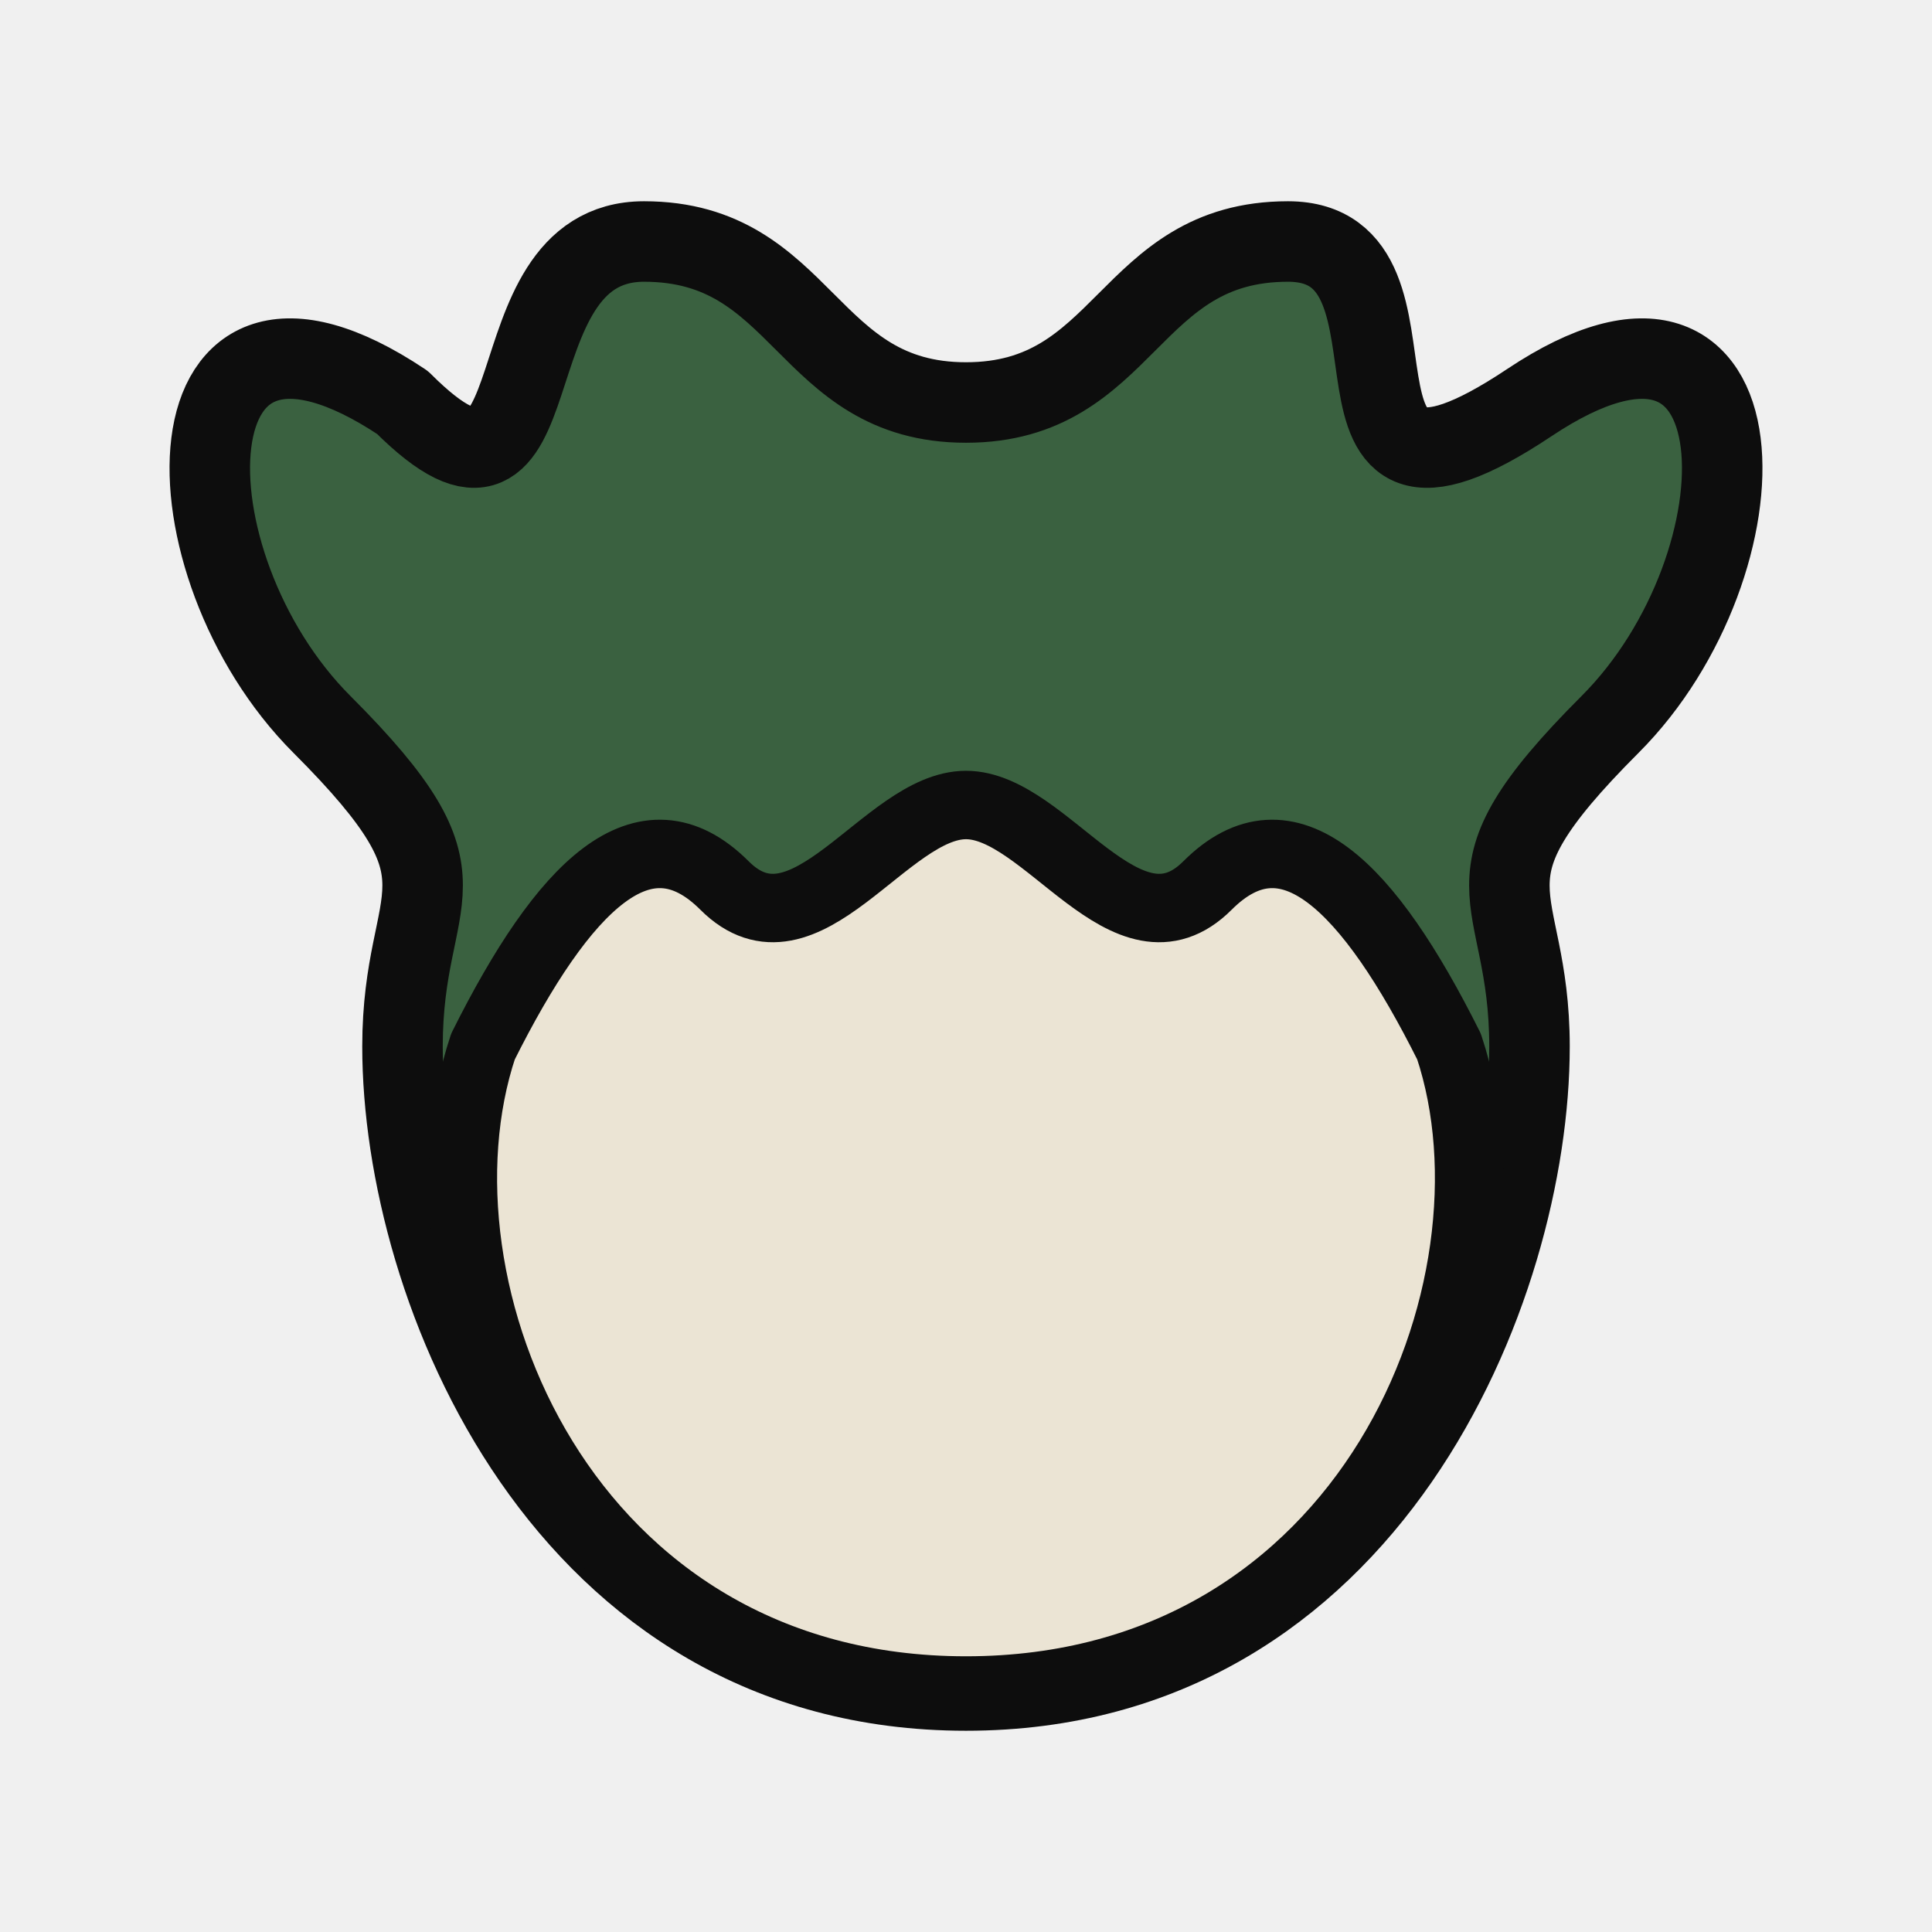
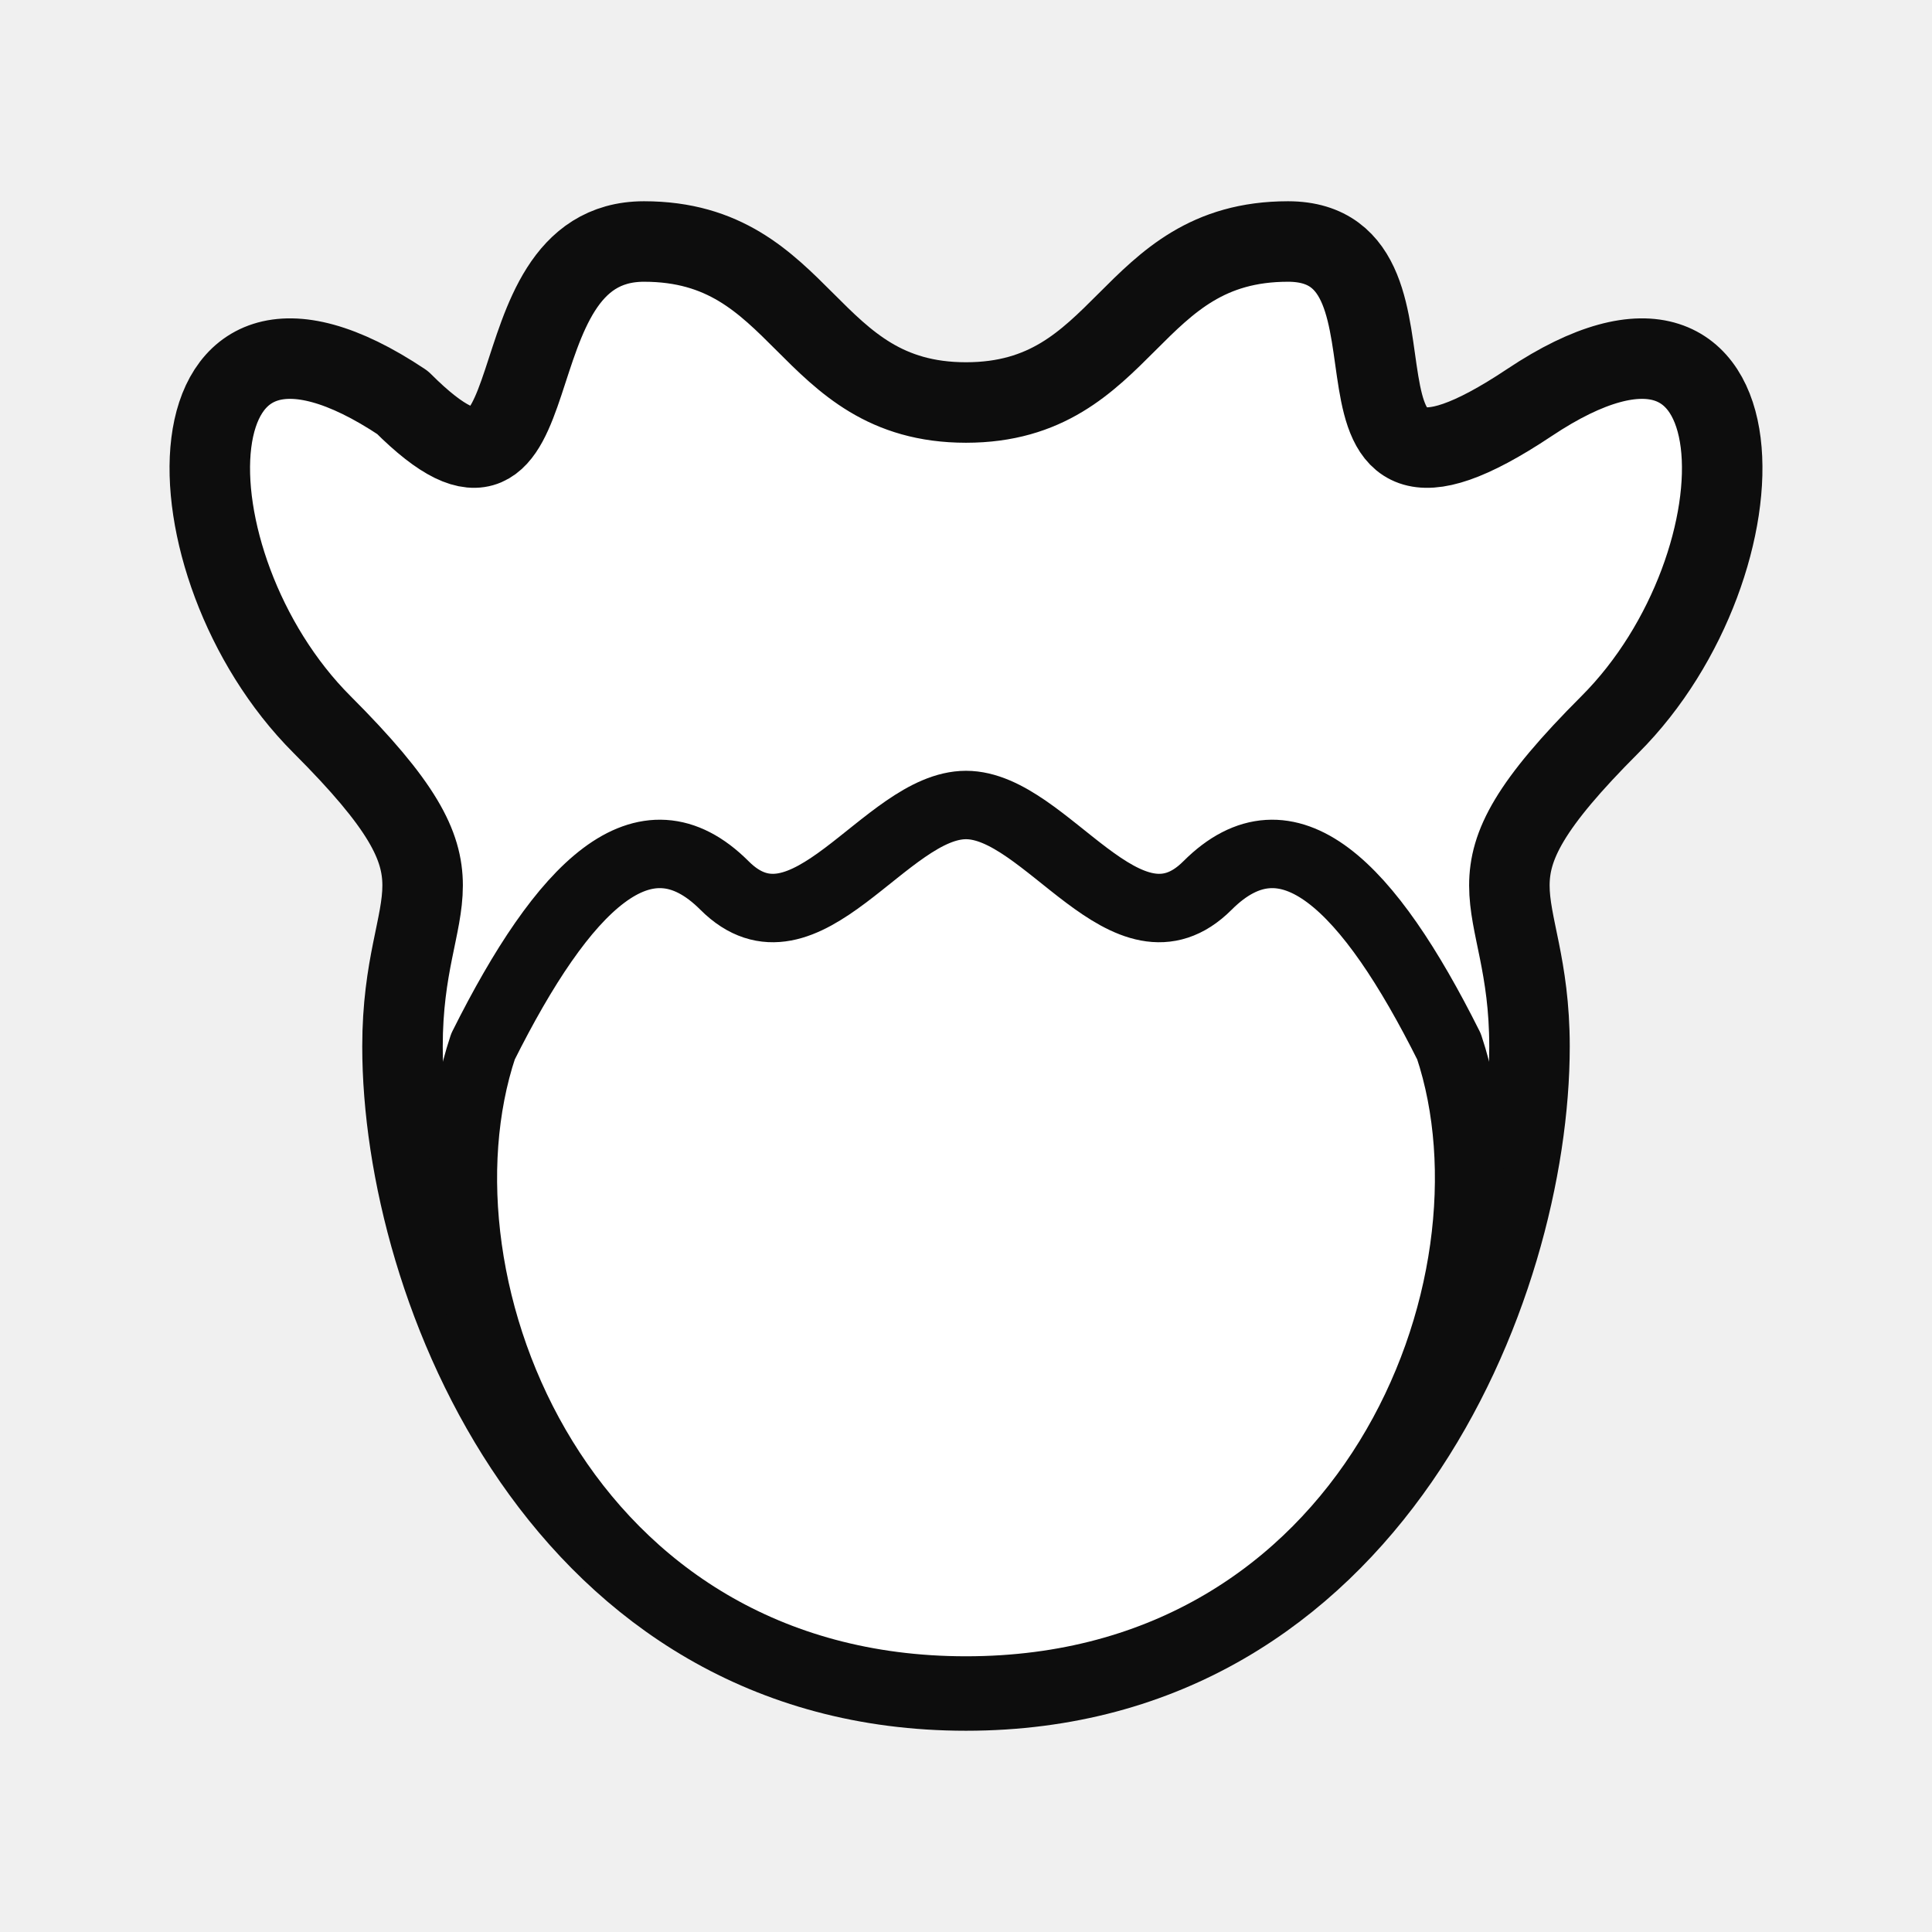
<svg xmlns="http://www.w3.org/2000/svg" class="circle-svg" width="24" height="24" viewBox="0 0 24 24" fill="none" aria-hidden="true">
-   <path d=" M 12 5 C 10 5 10 3 8 3 C 6 3 7 7 5 5 C 2 3 2 7 4 9 C 6 11 5 11 5 13 C 5 16 7 21 12 21 C 17 21 19 16 19 13 C 19 11 18 11 20 9 C 22 7 22 3 19 5 C 16 7 18 3 16 3 C 14 3 14 5 12 5 Z      " fill="#3a6140" stroke="#0d0d0d" stroke-width="1" stroke-linejoin="round" />
-   <path d=" M 12 21 C 7 21 5 16 6 13 C 7 11 8 10 9 11 C 10 12 11 10 12 10 C 13 10 14 12 15 11 C 16 10 17 11 18 13 C 19 16 17 21 12 21 Z     " fill="#ebe4d4" stroke="#0d0d0d" stroke-width="0.85" stroke-linejoin="round" />
+   <path d=" M 12 5 C 10 5 10 3 8 3 C 6 3 7 7 5 5 C 2 3 2 7 4 9 C 6 11 5 11 5 13 C 5 16 7 21 12 21 C 17 21 19 16 19 13 C 19 11 18 11 20 9 C 22 7 22 3 19 5 C 16 7 18 3 16 3 C 14 3 14 5 12 5 Z      " fill="#ffffff" stroke="#0d0d0d" stroke-width="1" stroke-linejoin="round" />
+   <path d=" M 12 21 C 7 21 5 16 6 13 C 7 11 8 10 9 11 C 10 12 11 10 12 10 C 13 10 14 12 15 11 C 16 10 17 11 18 13 C 19 16 17 21 12 21 Z     " fill="#ffffff" stroke="#0d0d0d" stroke-width="0.85" stroke-linejoin="round" />
</svg>
